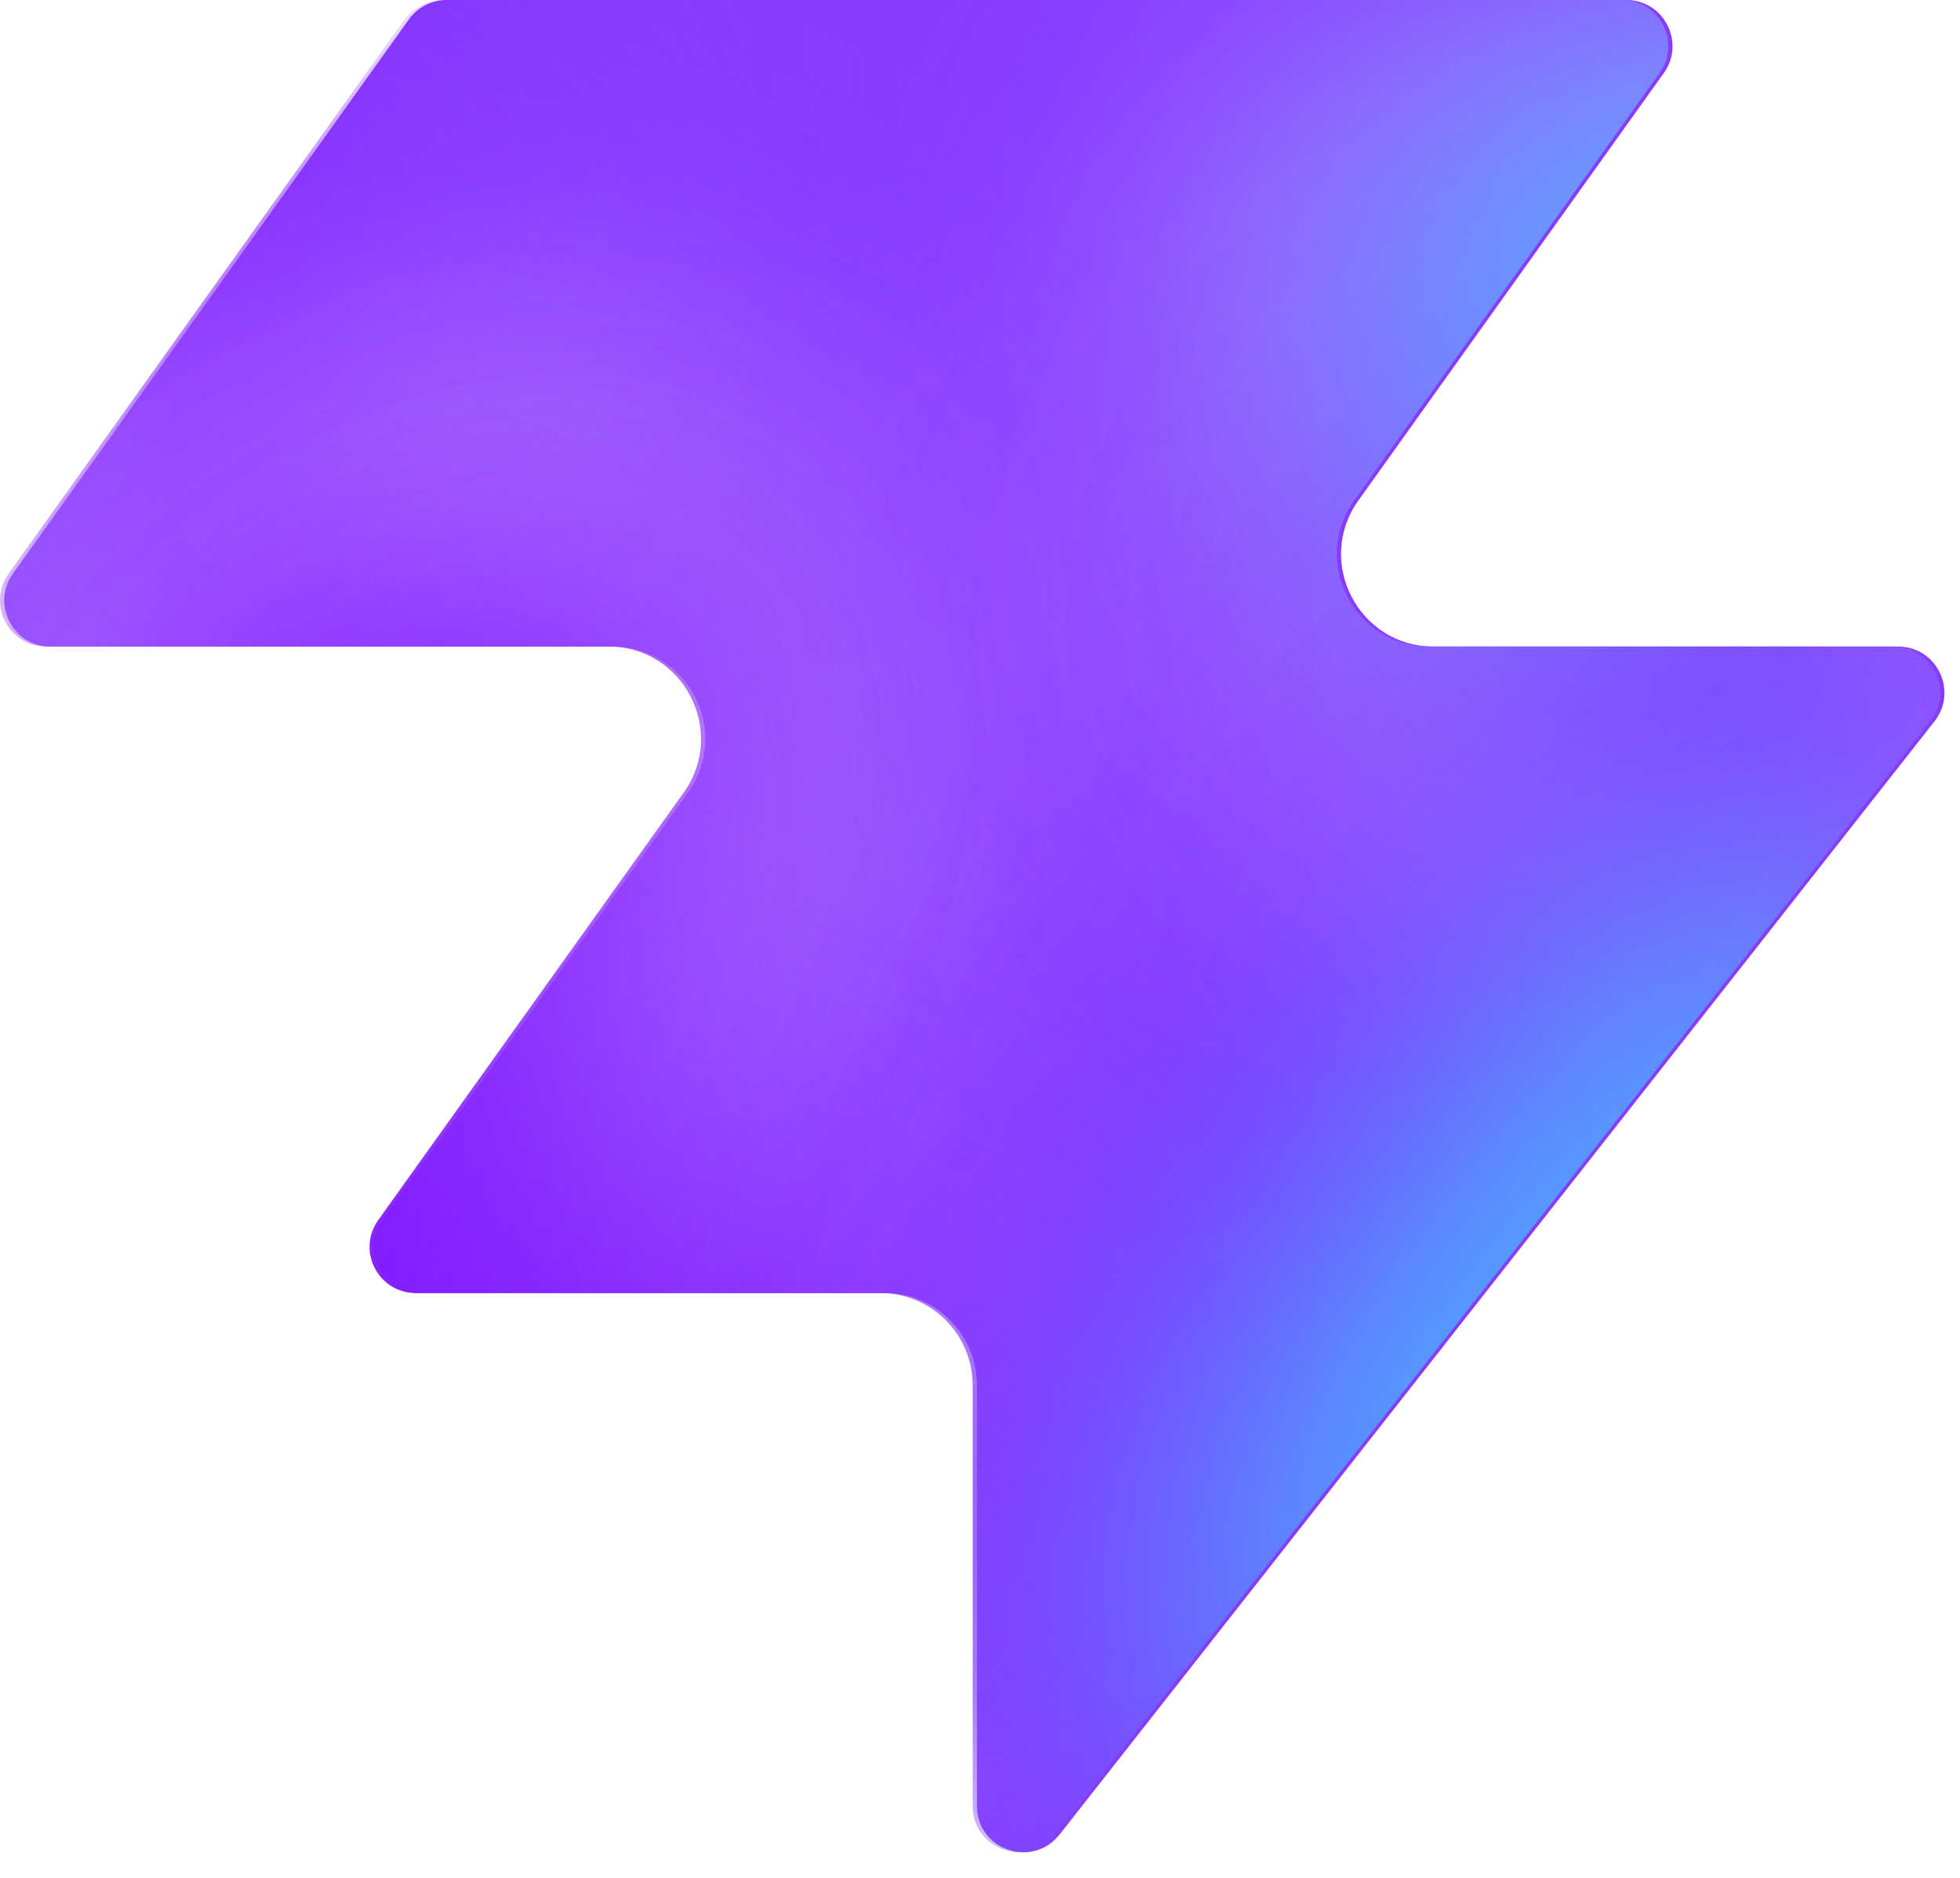
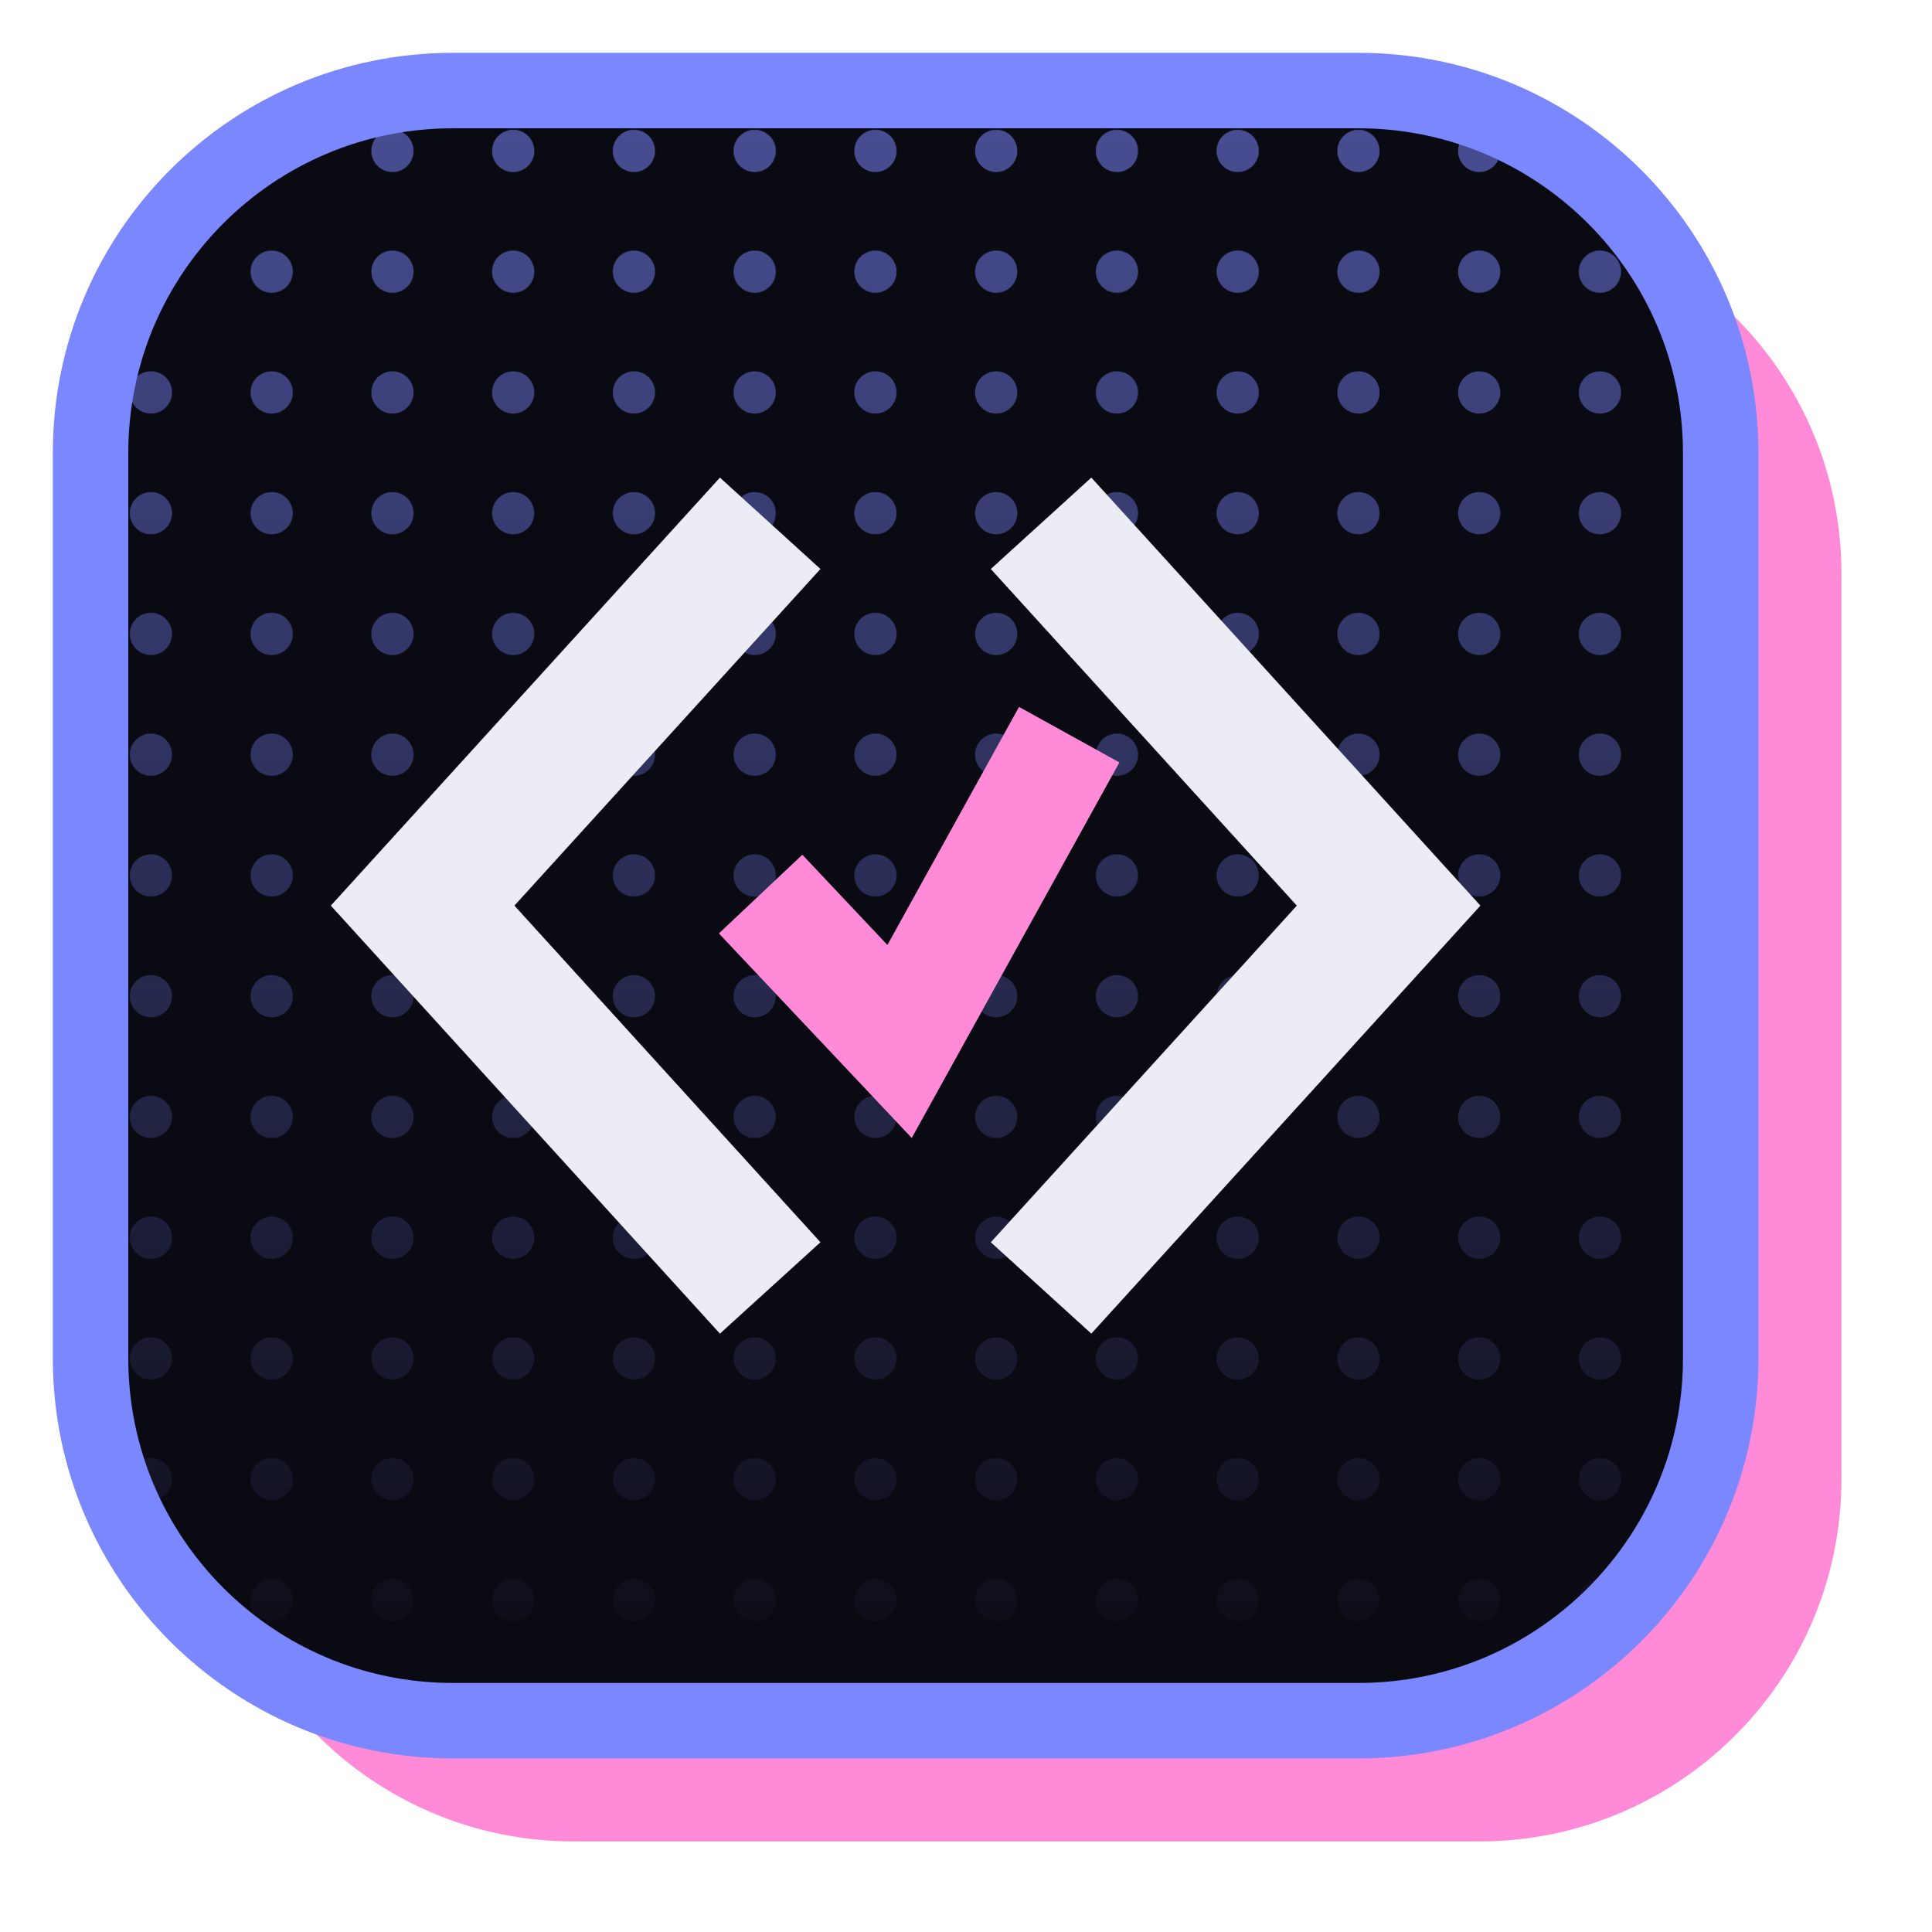
- <svg xmlns="http://www.w3.org/2000/svg" width="48" height="46" fill="none" viewBox="0 0 48 46">
-   <path fill="#863bff" d="M25.946 44.938c-.664.845-2.021.375-2.021-.698V33.937a2.26 2.26 0 0 0-2.262-2.262H10.287c-.92 0-1.456-1.04-.92-1.788l7.48-10.471c1.07-1.497 0-3.578-1.842-3.578H1.237c-.92 0-1.456-1.04-.92-1.788L10.013.474c.214-.297.556-.474.92-.474h28.894c.92 0 1.456 1.04.92 1.788l-7.48 10.471c-1.07 1.498 0 3.579 1.842 3.579h11.377c.943 0 1.473 1.088.89 1.83L25.947 44.94z" style="fill:#863bff;fill:color(display-p3 .525 .23 1);fill-opacity:1" />
-   <mask id="a" width="48" height="46" x="0" y="0" maskUnits="userSpaceOnUse" style="mask-type:alpha">
-     <path fill="#000" d="M25.842 44.938c-.664.844-2.021.375-2.021-.698V33.937a2.26 2.26 0 0 0-2.262-2.262H10.183c-.92 0-1.456-1.04-.92-1.788l7.48-10.471c1.07-1.498 0-3.579-1.842-3.579H1.133c-.92 0-1.456-1.04-.92-1.787L9.91.473c.214-.297.556-.474.92-.474h28.894c.92 0 1.456 1.04.92 1.788l-7.48 10.471c-1.07 1.498 0 3.578 1.842 3.578h11.377c.943 0 1.473 1.088.89 1.832L25.843 44.94z" style="fill:#000;fill-opacity:1" />
-   </mask>
-   <g mask="url(#a)">
-     <g filter="url(#b)">
-       <ellipse cx="5.508" cy="14.704" fill="#ede6ff" rx="5.508" ry="14.704" style="fill:#ede6ff;fill:color(display-p3 .927 .903 1);fill-opacity:1" transform="matrix(.00324 1 1 -.00324 -4.47 31.516)" />
-     </g>
-     <g filter="url(#c)">
-       <ellipse cx="10.399" cy="29.851" fill="#ede6ff" rx="10.399" ry="29.851" style="fill:#ede6ff;fill:color(display-p3 .927 .903 1);fill-opacity:1" transform="matrix(.00324 1 1 -.00324 -39.328 7.883)" />
-     </g>
-     <g filter="url(#d)">
-       <ellipse cx="5.508" cy="30.487" fill="#7e14ff" rx="5.508" ry="30.487" style="fill:#7e14ff;fill:color(display-p3 .492 .077 1);fill-opacity:1" transform="rotate(89.814 -25.913 -14.639)scale(1 -1)" />
-     </g>
-     <g filter="url(#e)">
-       <ellipse cx="5.508" cy="30.599" fill="#7e14ff" rx="5.508" ry="30.599" style="fill:#7e14ff;fill:color(display-p3 .492 .077 1);fill-opacity:1" transform="rotate(89.814 -32.644 -3.334)scale(1 -1)" />
-     </g>
-     <g filter="url(#f)">
-       <ellipse cx="5.508" cy="30.599" fill="#7e14ff" rx="5.508" ry="30.599" style="fill:#7e14ff;fill:color(display-p3 .492 .077 1);fill-opacity:1" transform="matrix(.00324 1 1 -.00324 -34.34 30.47)" />
-     </g>
-     <g filter="url(#g)">
-       <ellipse cx="14.072" cy="22.078" fill="#ede6ff" rx="14.072" ry="22.078" style="fill:#ede6ff;fill:color(display-p3 .927 .903 1);fill-opacity:1" transform="rotate(93.35 24.506 48.493)scale(-1 1)" />
-     </g>
-     <g filter="url(#h)">
-       <ellipse cx="3.47" cy="21.501" fill="#7e14ff" rx="3.47" ry="21.501" style="fill:#7e14ff;fill:color(display-p3 .492 .077 1);fill-opacity:1" transform="rotate(89.009 28.708 47.59)scale(-1 1)" />
-     </g>
-     <g filter="url(#i)">
-       <ellipse cx="3.47" cy="21.501" fill="#7e14ff" rx="3.47" ry="21.501" style="fill:#7e14ff;fill:color(display-p3 .492 .077 1);fill-opacity:1" transform="rotate(89.009 28.708 47.59)scale(-1 1)" />
-     </g>
-     <g filter="url(#j)">
-       <ellipse cx=".387" cy="8.972" fill="#7e14ff" rx="4.407" ry="29.108" style="fill:#7e14ff;fill:color(display-p3 .492 .077 1);fill-opacity:1" transform="rotate(39.51 .387 8.972)" />
-     </g>
-     <g filter="url(#k)">
-       <ellipse cx="47.523" cy="-6.092" fill="#7e14ff" rx="4.407" ry="29.108" style="fill:#7e14ff;fill:color(display-p3 .492 .077 1);fill-opacity:1" transform="rotate(37.892 47.523 -6.092)" />
-     </g>
-     <g filter="url(#l)">
-       <ellipse cx="41.412" cy="6.333" fill="#47bfff" rx="5.971" ry="9.665" style="fill:#47bfff;fill:color(display-p3 .28 .748 1);fill-opacity:1" transform="rotate(37.892 41.412 6.333)" />
-     </g>
-     <g filter="url(#m)">
-       <ellipse cx="-1.879" cy="38.332" fill="#7e14ff" rx="4.407" ry="29.108" style="fill:#7e14ff;fill:color(display-p3 .492 .077 1);fill-opacity:1" transform="rotate(37.892 -1.88 38.332)" />
-     </g>
-     <g filter="url(#n)">
-       <ellipse cx="-1.879" cy="38.332" fill="#7e14ff" rx="4.407" ry="29.108" style="fill:#7e14ff;fill:color(display-p3 .492 .077 1);fill-opacity:1" transform="rotate(37.892 -1.88 38.332)" />
-     </g>
-     <g filter="url(#o)">
-       <ellipse cx="35.651" cy="29.907" fill="#7e14ff" rx="4.407" ry="29.108" style="fill:#7e14ff;fill:color(display-p3 .492 .077 1);fill-opacity:1" transform="rotate(37.892 35.651 29.907)" />
-     </g>
-     <g filter="url(#p)">
-       <ellipse cx="38.418" cy="32.4" fill="#47bfff" rx="5.971" ry="15.297" style="fill:#47bfff;fill:color(display-p3 .28 .748 1);fill-opacity:1" transform="rotate(37.892 38.418 32.4)" />
-     </g>
+ <svg xmlns="http://www.w3.org/2000/svg" viewBox="0 0 64 64" role="img" aria-label="CodeSense AI">
+   <defs>
+     <pattern id="d" width="4" height="4" patternUnits="userSpaceOnUse">
+       <circle cx="1" cy="1" r=".7" fill="#7b87ff" opacity=".55" />
+     </pattern>
+     <linearGradient id="f" x1="0" y1="0" x2="0" y2="1">
+       <stop offset="0" stop-color="#fff" />
+       <stop offset="1" stop-color="#000" />
+     </linearGradient>
+     <mask id="m">
+       <rect x="3" y="3" width="54" height="54" rx="12" fill="url(#f)" />
+     </mask>
+   </defs>
+   <rect x="7" y="7" width="54" height="54" rx="12" fill="#ff8ad8" />
+   <rect x="3" y="3" width="54" height="54" rx="12" fill="#0a0a12" />
+   <rect x="3" y="3" width="54" height="54" rx="12" fill="url(#d)" mask="url(#m)" />
+   <rect x="3" y="3" width="54" height="54" rx="12" fill="none" stroke="#7b87ff" stroke-width="2.5" />
+   <g fill="none" stroke-linecap="square" stroke-linejoin="miter">
+     <path d="M24 19 14 30 24 41" stroke="#ececf5" stroke-width="4.5" />
+     <path d="M36 19 46 30 36 41" stroke="#ececf5" stroke-width="4.5" />
+     <path d="M26.5 31 29.8 34.5 34.5 26" stroke="#ff8ad8" stroke-width="3.8" />
  </g>
-   <defs>
-     <filter id="b" width="60.045" height="41.654" x="-19.77" y="16.149" color-interpolation-filters="sRGB" filterUnits="userSpaceOnUse">
-       <feFlood flood-opacity="0" result="BackgroundImageFix" />
-       <feBlend in="SourceGraphic" in2="BackgroundImageFix" result="shape" />
-       <feGaussianBlur result="effect1_foregroundBlur_2002_17158" stdDeviation="7.659" />
-     </filter>
-     <filter id="c" width="90.34" height="51.437" x="-54.613" y="-7.533" color-interpolation-filters="sRGB" filterUnits="userSpaceOnUse">
-       <feFlood flood-opacity="0" result="BackgroundImageFix" />
-       <feBlend in="SourceGraphic" in2="BackgroundImageFix" result="shape" />
-       <feGaussianBlur result="effect1_foregroundBlur_2002_17158" stdDeviation="7.659" />
-     </filter>
-     <filter id="d" width="79.355" height="29.4" x="-49.64" y="2.03" color-interpolation-filters="sRGB" filterUnits="userSpaceOnUse">
-       <feFlood flood-opacity="0" result="BackgroundImageFix" />
-       <feBlend in="SourceGraphic" in2="BackgroundImageFix" result="shape" />
-       <feGaussianBlur result="effect1_foregroundBlur_2002_17158" stdDeviation="4.596" />
-     </filter>
-     <filter id="e" width="79.579" height="29.4" x="-45.045" y="20.029" color-interpolation-filters="sRGB" filterUnits="userSpaceOnUse">
-       <feFlood flood-opacity="0" result="BackgroundImageFix" />
-       <feBlend in="SourceGraphic" in2="BackgroundImageFix" result="shape" />
-       <feGaussianBlur result="effect1_foregroundBlur_2002_17158" stdDeviation="4.596" />
-     </filter>
-     <filter id="f" width="79.579" height="29.4" x="-43.513" y="21.178" color-interpolation-filters="sRGB" filterUnits="userSpaceOnUse">
-       <feFlood flood-opacity="0" result="BackgroundImageFix" />
-       <feBlend in="SourceGraphic" in2="BackgroundImageFix" result="shape" />
-       <feGaussianBlur result="effect1_foregroundBlur_2002_17158" stdDeviation="4.596" />
-     </filter>
-     <filter id="g" width="74.749" height="58.852" x="15.756" y="-17.901" color-interpolation-filters="sRGB" filterUnits="userSpaceOnUse">
-       <feFlood flood-opacity="0" result="BackgroundImageFix" />
-       <feBlend in="SourceGraphic" in2="BackgroundImageFix" result="shape" />
-       <feGaussianBlur result="effect1_foregroundBlur_2002_17158" stdDeviation="7.659" />
-     </filter>
-     <filter id="h" width="61.377" height="25.362" x="23.548" y="2.284" color-interpolation-filters="sRGB" filterUnits="userSpaceOnUse">
-       <feFlood flood-opacity="0" result="BackgroundImageFix" />
-       <feBlend in="SourceGraphic" in2="BackgroundImageFix" result="shape" />
-       <feGaussianBlur result="effect1_foregroundBlur_2002_17158" stdDeviation="4.596" />
-     </filter>
-     <filter id="i" width="61.377" height="25.362" x="23.548" y="2.284" color-interpolation-filters="sRGB" filterUnits="userSpaceOnUse">
-       <feFlood flood-opacity="0" result="BackgroundImageFix" />
-       <feBlend in="SourceGraphic" in2="BackgroundImageFix" result="shape" />
-       <feGaussianBlur result="effect1_foregroundBlur_2002_17158" stdDeviation="4.596" />
-     </filter>
-     <filter id="j" width="56.045" height="63.649" x="-27.636" y="-22.853" color-interpolation-filters="sRGB" filterUnits="userSpaceOnUse">
-       <feFlood flood-opacity="0" result="BackgroundImageFix" />
-       <feBlend in="SourceGraphic" in2="BackgroundImageFix" result="shape" />
-       <feGaussianBlur result="effect1_foregroundBlur_2002_17158" stdDeviation="4.596" />
-     </filter>
-     <filter id="k" width="54.814" height="64.646" x="20.116" y="-38.415" color-interpolation-filters="sRGB" filterUnits="userSpaceOnUse">
-       <feFlood flood-opacity="0" result="BackgroundImageFix" />
-       <feBlend in="SourceGraphic" in2="BackgroundImageFix" result="shape" />
-       <feGaussianBlur result="effect1_foregroundBlur_2002_17158" stdDeviation="4.596" />
-     </filter>
-     <filter id="l" width="33.541" height="35.313" x="24.641" y="-11.323" color-interpolation-filters="sRGB" filterUnits="userSpaceOnUse">
-       <feFlood flood-opacity="0" result="BackgroundImageFix" />
-       <feBlend in="SourceGraphic" in2="BackgroundImageFix" result="shape" />
-       <feGaussianBlur result="effect1_foregroundBlur_2002_17158" stdDeviation="4.596" />
-     </filter>
-     <filter id="m" width="54.814" height="64.646" x="-29.286" y="6.009" color-interpolation-filters="sRGB" filterUnits="userSpaceOnUse">
-       <feFlood flood-opacity="0" result="BackgroundImageFix" />
-       <feBlend in="SourceGraphic" in2="BackgroundImageFix" result="shape" />
-       <feGaussianBlur result="effect1_foregroundBlur_2002_17158" stdDeviation="4.596" />
-     </filter>
-     <filter id="n" width="54.814" height="64.646" x="-29.286" y="6.009" color-interpolation-filters="sRGB" filterUnits="userSpaceOnUse">
-       <feFlood flood-opacity="0" result="BackgroundImageFix" />
-       <feBlend in="SourceGraphic" in2="BackgroundImageFix" result="shape" />
-       <feGaussianBlur result="effect1_foregroundBlur_2002_17158" stdDeviation="4.596" />
-     </filter>
-     <filter id="o" width="54.814" height="64.646" x="8.244" y="-2.416" color-interpolation-filters="sRGB" filterUnits="userSpaceOnUse">
-       <feFlood flood-opacity="0" result="BackgroundImageFix" />
-       <feBlend in="SourceGraphic" in2="BackgroundImageFix" result="shape" />
-       <feGaussianBlur result="effect1_foregroundBlur_2002_17158" stdDeviation="4.596" />
-     </filter>
-     <filter id="p" width="39.409" height="43.623" x="18.713" y="10.588" color-interpolation-filters="sRGB" filterUnits="userSpaceOnUse">
-       <feFlood flood-opacity="0" result="BackgroundImageFix" />
-       <feBlend in="SourceGraphic" in2="BackgroundImageFix" result="shape" />
-       <feGaussianBlur result="effect1_foregroundBlur_2002_17158" stdDeviation="4.596" />
-     </filter>
-   </defs>
</svg>
